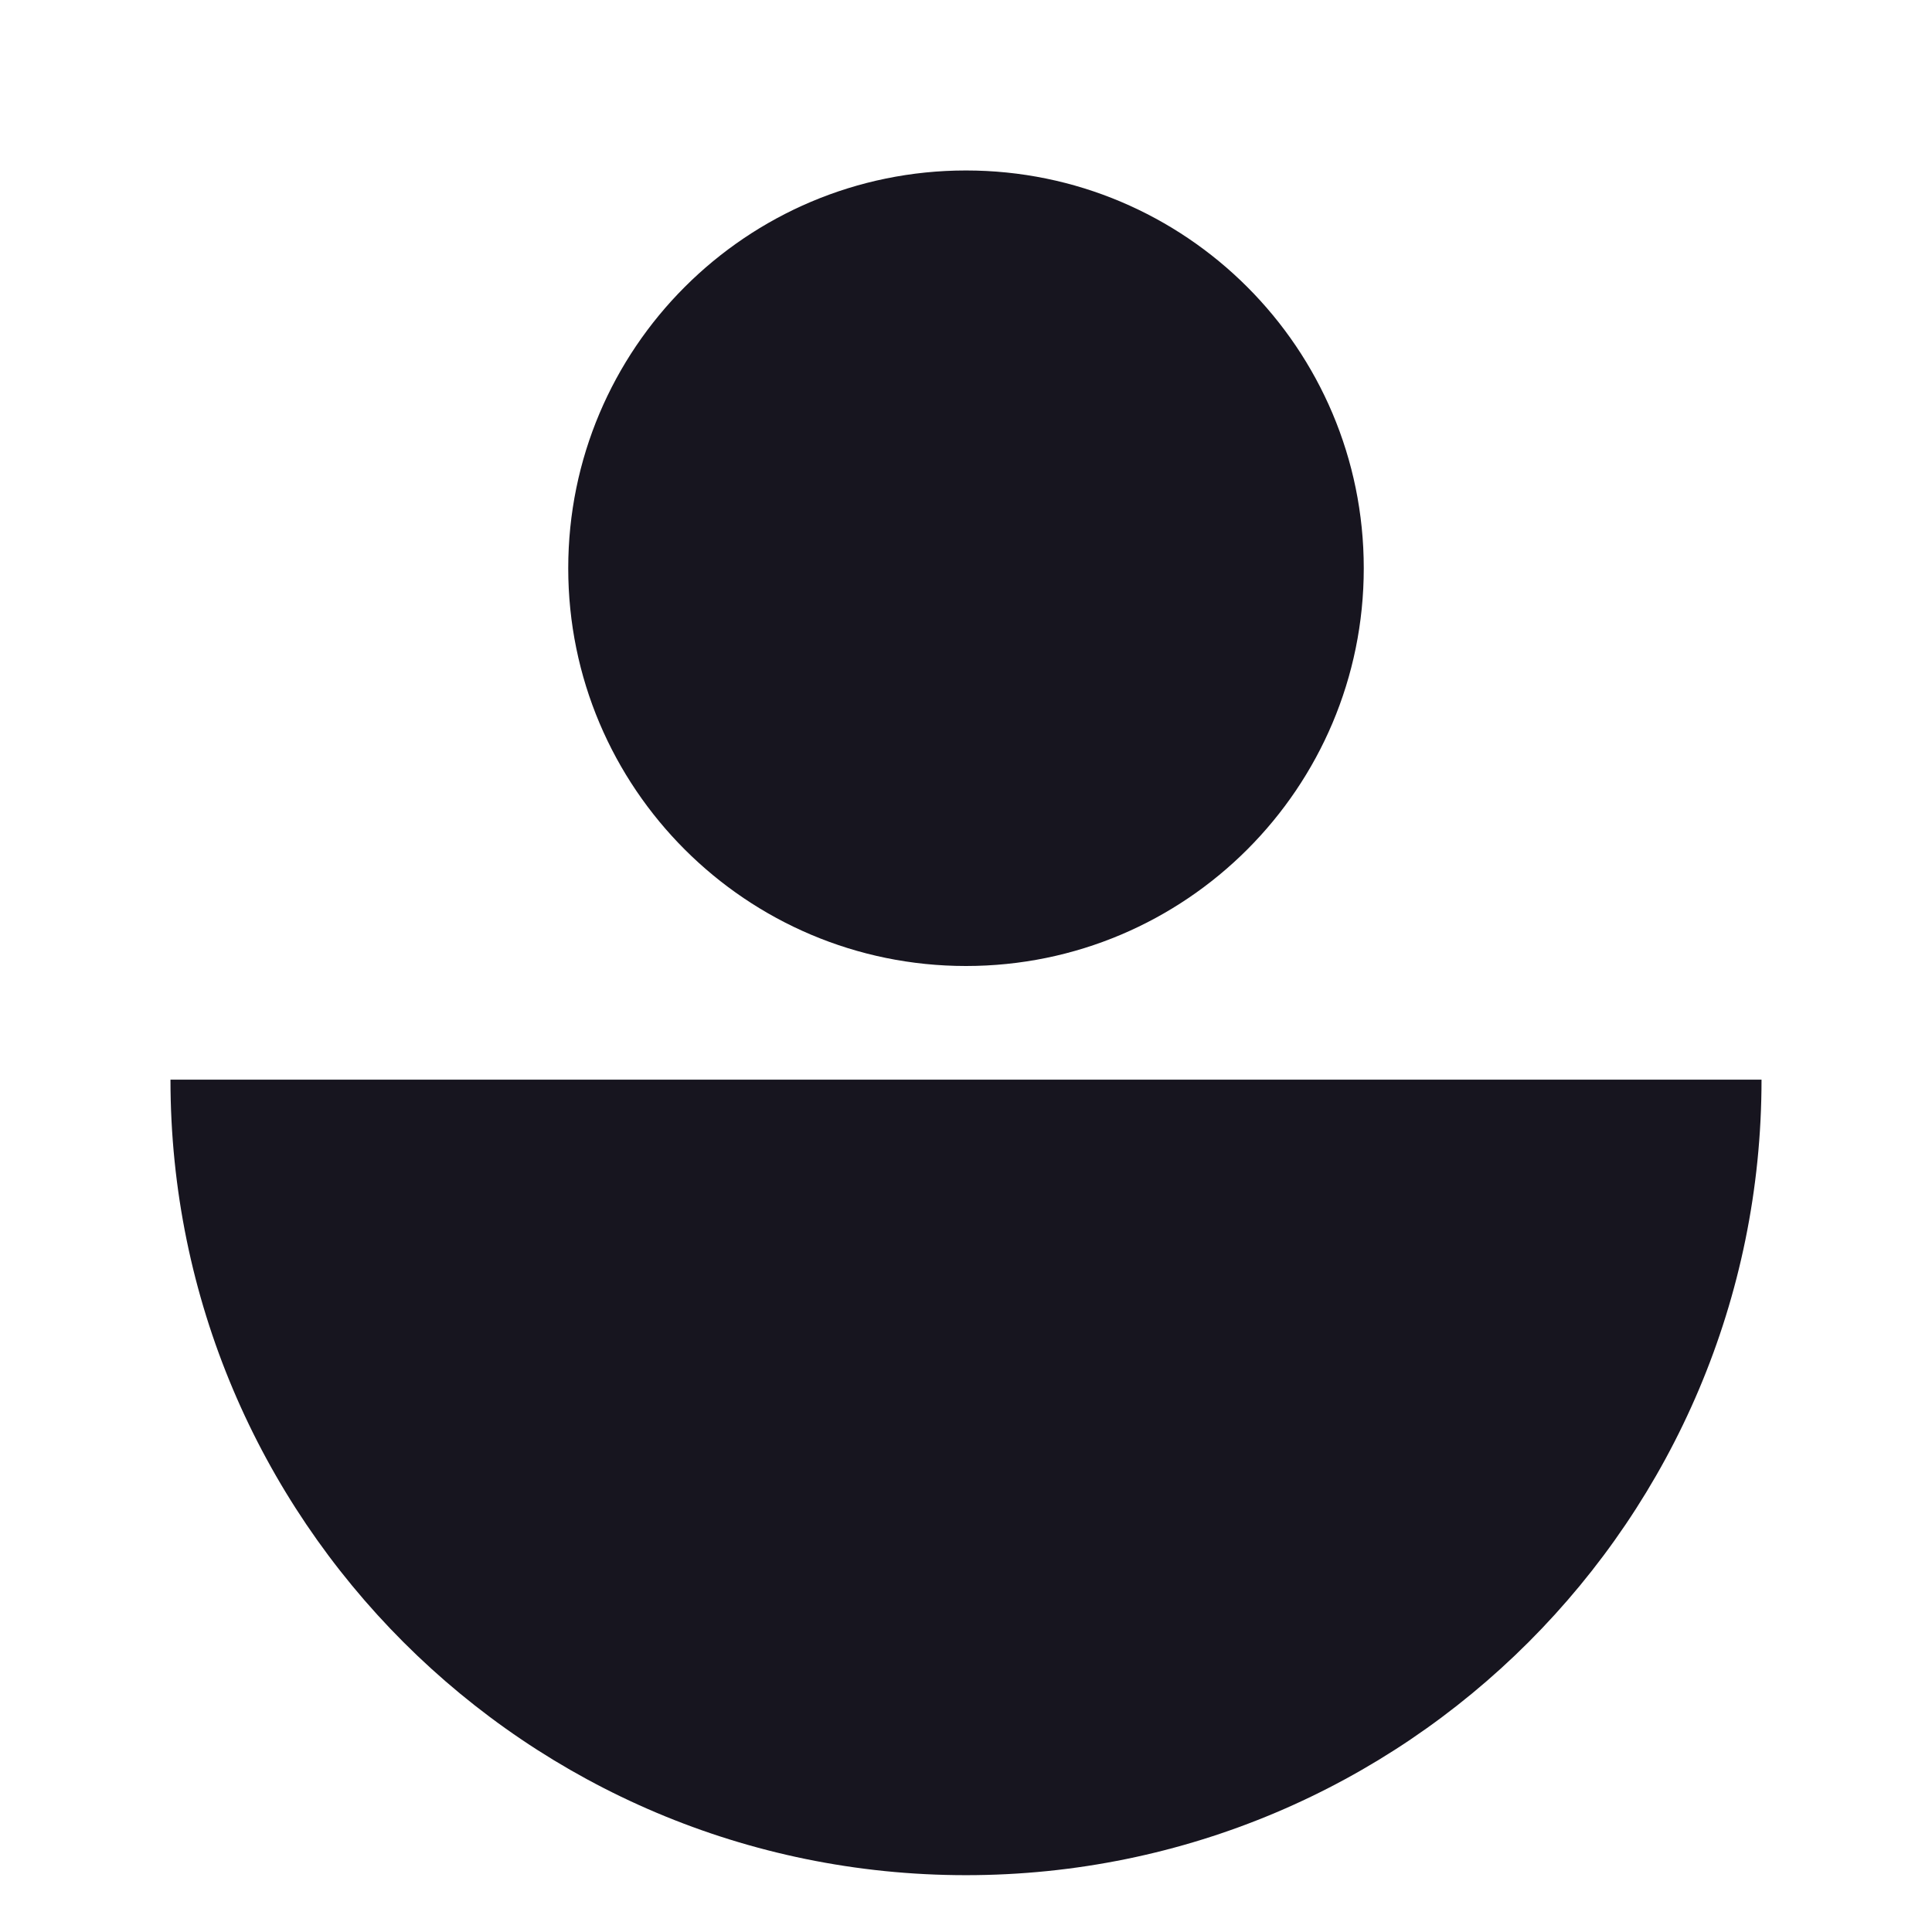
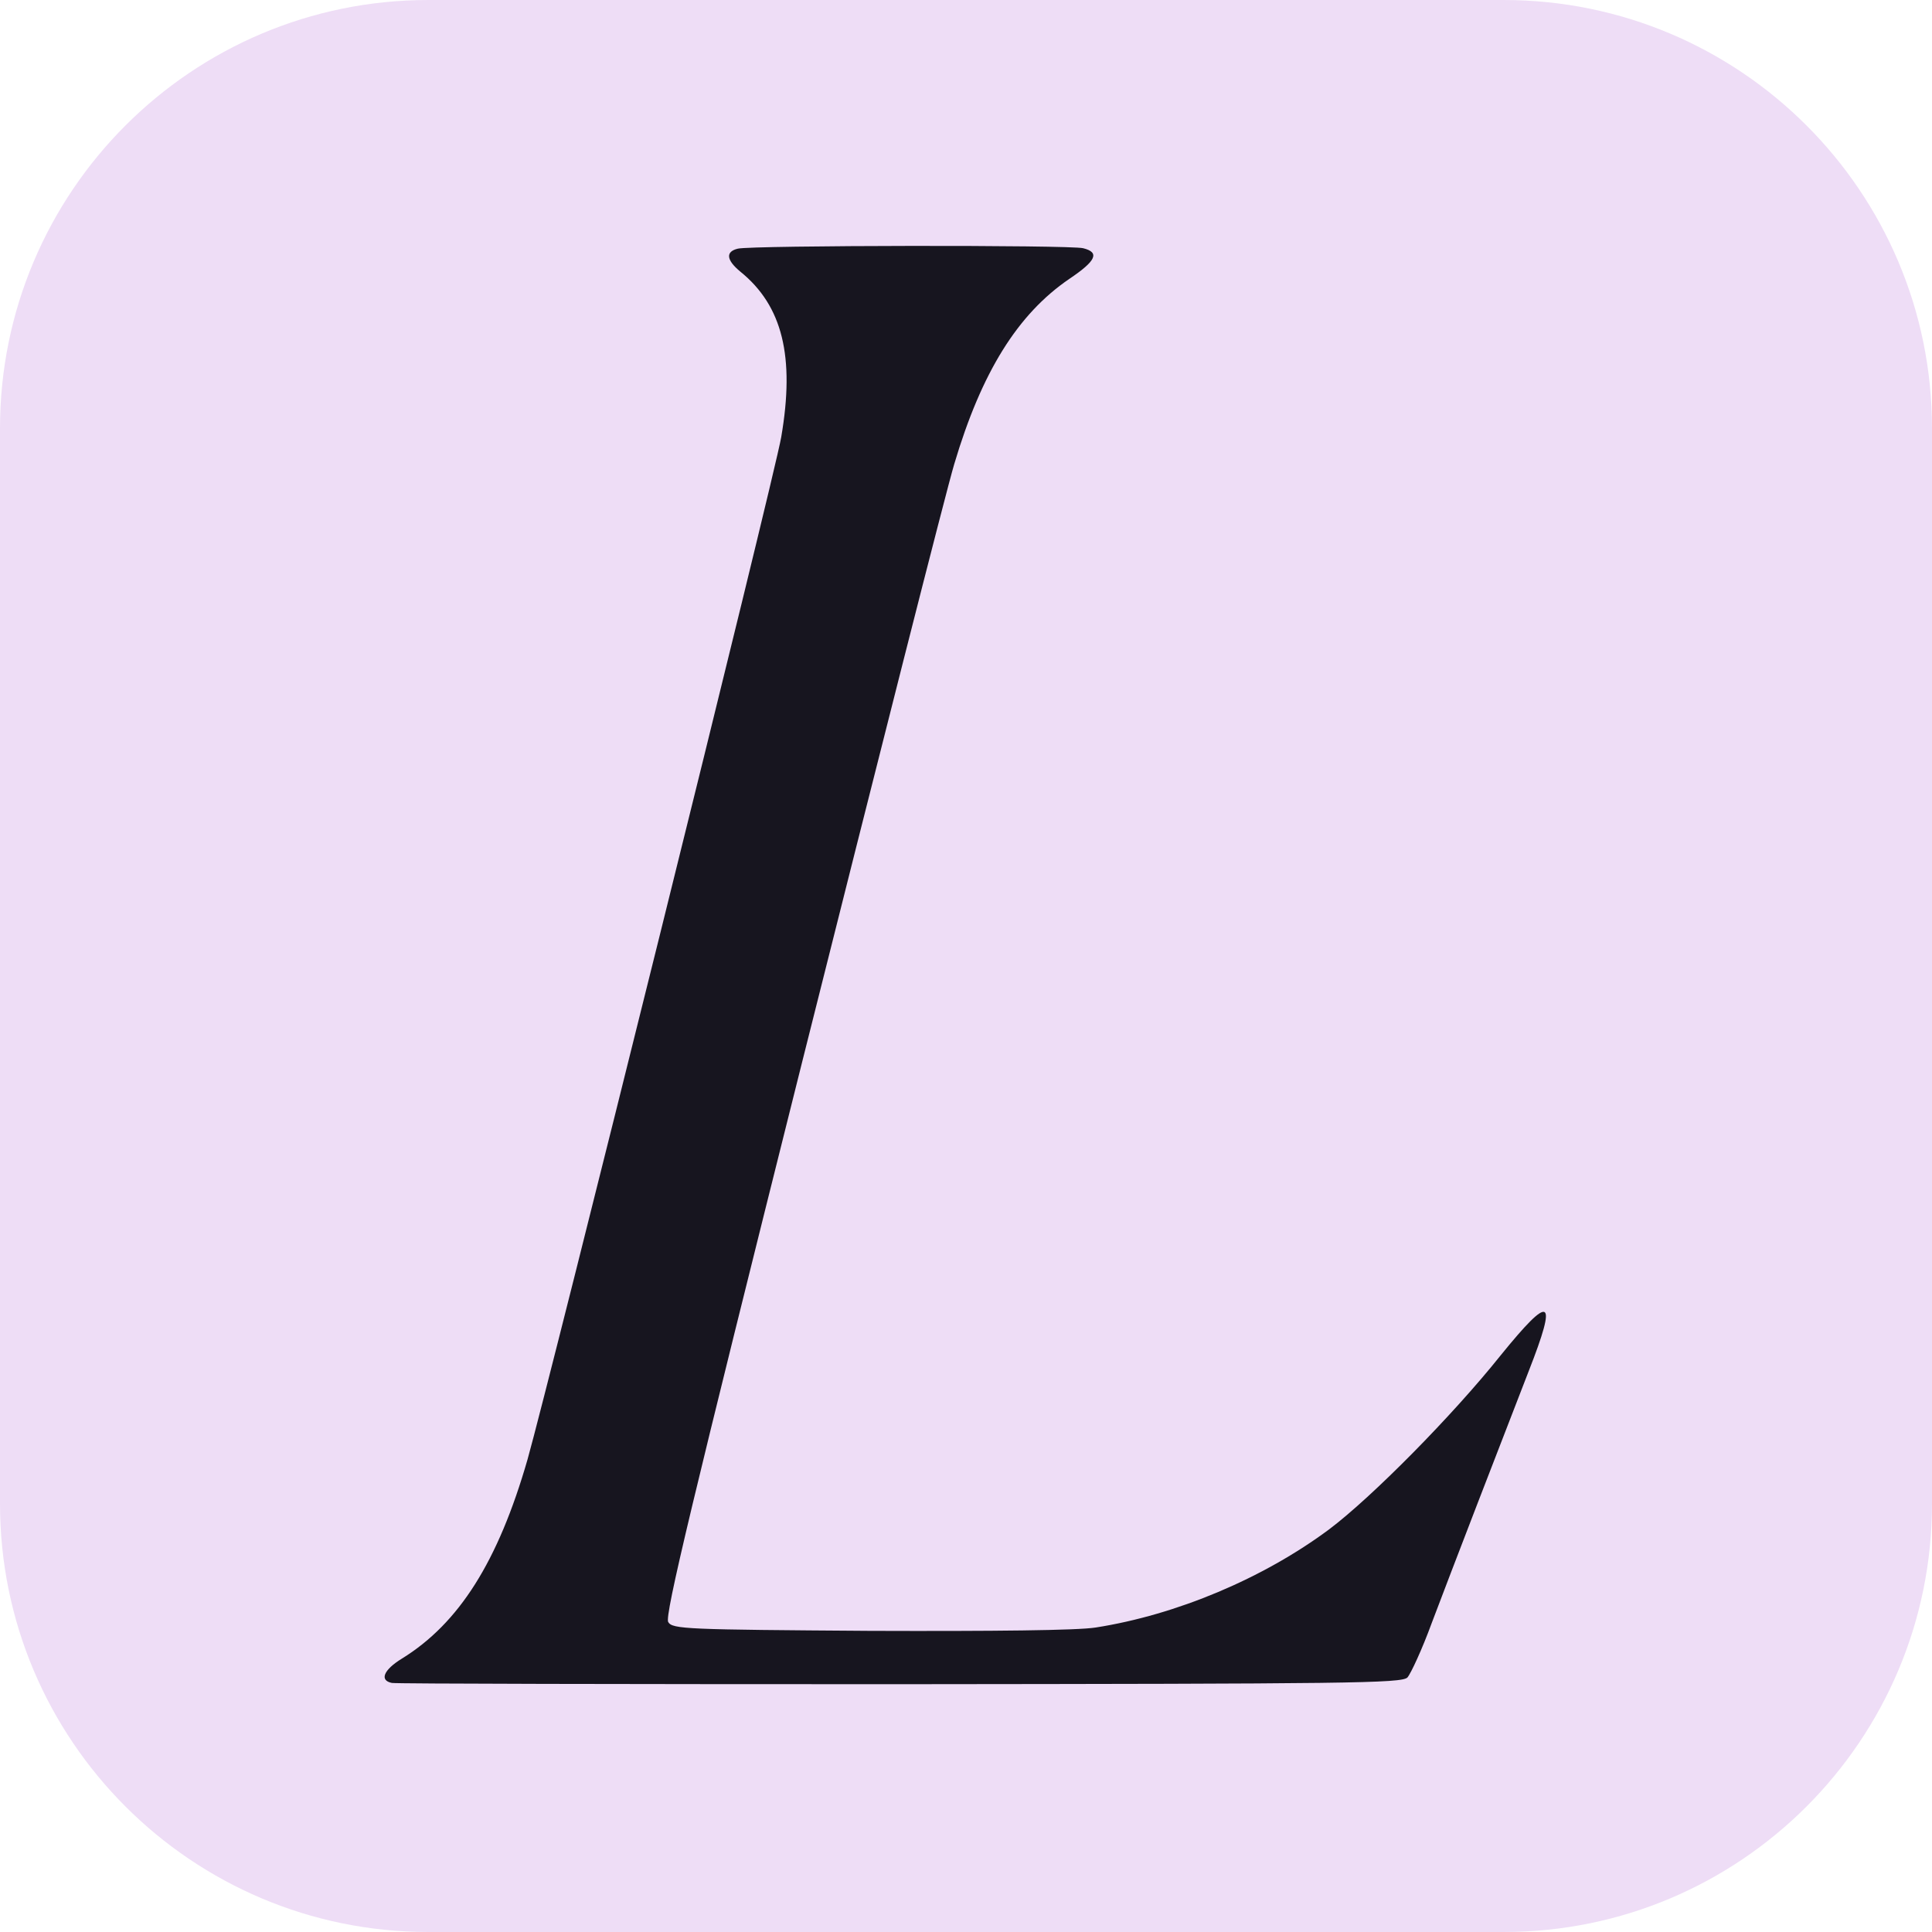
- <svg xmlns="http://www.w3.org/2000/svg" viewBox="3.5 5.5 17 17">
-   <style>g{fill:#17151F}@media (prefers-color-scheme: dark){g{fill:#E7E4F1}}</style>
-   <g>
-     <path d="M5 15 A7 7 0 0 0 19 15 Z" />
-     <circle cx="12" cy="10.5" r="3.5" />
+ <svg xmlns="http://www.w3.org/2000/svg" viewBox="-79.5 -39.5 460 460">
+   <defs>
+     <clipPath id="l">
+       <rect x="4" y="12" width="300" height="358" />
+     </clipPath>
+   </defs>
+   <rect x="-79.5" y="-39.5" width="460" height="460" rx="102" fill="#EEDDF6" />
+   <g clip-path="url(#l)">
+     <path fill="#17151F" fill-rule="evenodd" d="M1311.5 895.9C1292.6 894.3 1267.8 888.0 1254.5 881.2C1241.2 874.5 1227.6 862.0 1223.4 852.4C1208.8 819.2 1233.6 789.3 1281.0 783.0C1285.6 782.4 1289.8 781.6 1290.2 781.4C1292.3 780.1 1290.4 777.7 1285.0 775.0C1267.6 766.2 1258.2 747.1 1262.3 728.4C1266.4 709.5 1281.0 695.5 1306.3 686.0C1309.8 684.7 1312.0 683.3 1312.0 682.3C1312.0 681.5 1309.4 677.9 1306.1 674.4C1291.7 658.7 1286.7 637.4 1292.0 613.8C1301.5 570.8 1343.1 542.0 1395.6 542.0C1419.8 542.0 1436.4 547.6 1452.9 561.4C1455.3 563.4 1458.0 565.0 1458.9 565.0C1459.9 565.0 1464.2 561.7 1468.6 557.6C1485.5 541.9 1497.1 536.5 1511.9 537.2C1522.0 537.7 1527.0 539.9 1532.3 546.0C1536.7 551.1 1538.3 557.0 1537.8 565.7C1537.0 580.5 1528.0 590.5 1511.9 594.6C1503.5 596.8 1502.1 595.6 1505.5 589.2C1507.4 585.6 1508.0 583.0 1508.0 578.1C1508.0 572.1 1507.8 571.6 1504.2 568.0C1496.8 560.6 1483.3 560.1 1470.0 566.8C1463.5 570.1 1463.0 571.8 1466.4 578.6C1472.6 591.1 1474.6 602.9 1473.0 617.0C1469.1 650.2 1447.5 676.7 1413.5 689.9C1384.9 701.1 1352.7 701.5 1330.1 691.0C1322.1 687.2 1319.2 687.2 1311.8 691.2C1300.0 697.5 1293.9 706.4 1293.2 718.3C1292.7 727.0 1294.7 732.6 1300.2 737.5C1309.2 745.7 1313.9 746.3 1373.0 747.5C1410.0 748.2 1421.7 749.4 1434.6 753.9C1465.5 764.5 1477.6 788.1 1468.9 820.8C1455.7 870.8 1389.6 902.3 1311.5 895.9ZM1362.4 885.5C1406.2 877.4 1432.1 853.6 1432.4 821.0C1432.5 801.1 1423.7 791.7 1401.0 787.4C1391.1 785.6 1344.5 783.7 1325.0 784.3C1284.9 785.7 1261.7 800.9 1257.9 828.6C1256.6 837.8 1258.2 848.6 1262.1 856.6C1265.1 862.9 1273.0 871.2 1280.3 875.8C1290.2 882.0 1295.5 883.7 1315.0 887.4C1320.5 888.4 1353.8 887.1 1362.4 885.5ZM781.3 787.9C771.7 787.0 758.1 783.1 749.5 778.8C710.7 759.3 694.1 715.6 705.0 662.0C714.0 617.9 743.7 577.3 782.2 556.7C811.0 541.3 849.3 537.3 874.6 547.0C906.4 559.2 918.6 590.0 903.3 619.3C887.8 648.8 840.4 667.1 766.7 672.1C752.4 673.1 748.4 673.7 746.7 675.1C744.6 676.8 744.5 677.6 744.5 695.2C744.5 715.0 745.8 723.7 750.7 735.4C760.9 759.8 782.5 772.2 812.4 770.7C837.9 769.5 854.9 761.3 877.9 739.4C882.9 734.6 887.3 731.0 887.7 731.3C888.5 732.2 884.4 739.7 878.9 747.2C862.0 770.0 834.5 785.1 804.4 788.0C793.4 789.1 792.9 789.1 781.3 787.9ZM981.9 787.9C950.7 785.3 925.4 771.7 915.9 752.3C912.8 746.1 912.5 744.7 912.5 736.5C912.5 729.2 913.0 726.5 914.9 722.2C917.8 715.7 924.9 709.1 931.6 706.7C938.8 704.2 950.9 704.4 958.0 707.3C965.5 710.3 965.9 712.9 959.4 716.0C950.4 720.4 945.8 732.2 947.9 745.3C950.5 760.8 960.3 772.0 976.2 777.7C982.4 779.9 985.3 780.2 996.0 780.4C1016.3 780.6 1029.5 775.8 1041.0 764.1C1048.6 756.4 1052.5 749.0 1054.2 739.2C1057.9 717.4 1046.4 701.8 1011.0 680.5C981.5 662.7 968.3 652.0 960.8 639.5C944.8 613.1 954.7 577.5 983.3 558.6C1000.5 547.3 1014.5 543.0 1036.6 542.3C1066.4 541.3 1088.5 548.0 1103.7 562.7C1112.5 571.3 1115.5 578.0 1115.5 589.5C1115.5 597.6 1115.2 599.0 1112.6 603.8C1107.1 613.7 1098.9 618.3 1086.4 618.4C1079.8 618.4 1077.5 617.9 1073.4 615.9C1067.0 612.8 1066.8 610.9 1072.4 607.1C1081.5 600.8 1085.1 587.2 1081.1 574.0C1078.2 564.6 1070.7 556.5 1061.8 553.2C1042.5 546.0 1018.0 549.2 1003.3 560.8C992.6 569.4 987.8 579.5 987.9 593.9C987.9 602.7 988.1 603.9 991.5 610.6C995.9 619.6 1005.4 628.8 1019.9 638.0C1062.1 664.9 1073.8 673.9 1081.9 686.2C1092.0 701.2 1093.3 720.5 1085.5 739.1C1074.6 765.1 1045.3 783.7 1008.5 788.0C998.6 789.1 995.9 789.1 981.9 787.9ZM1169.0 787.6C1157.9 785.0 1151.1 780.5 1146.4 772.5C1143.2 767.0 1140.7 754.9 1141.5 749.0C1141.9 746.5 1150.9 709.2 1161.7 666.0C1180.7 589.5 1181.2 587.3 1180.7 579.5C1180.0 568.2 1175.3 559.3 1167.0 553.5C1162.9 550.6 1161.8 547.7 1164.6 546.6C1167.2 545.6 1225.7 545.9 1228.4 547.0C1230.1 547.6 1231.0 548.7 1231.0 550.1C1231.0 551.3 1220.2 595.7 1207.0 648.6C1183.1 744.5 1181.7 751.4 1184.1 757.7C1185.8 762.3 1191.0 766.9 1196.4 768.5C1203.1 770.5 1208.2 770.4 1217.4 768.0C1221.7 766.8 1225.5 766.1 1225.8 766.4C1227.5 768.1 1216.7 777.0 1206.5 782.2C1196.4 787.4 1178.8 789.9 1169.0 787.6ZM1710.6 787.9C1698.3 786.1 1687.0 776.8 1683.8 766.1C1683.1 763.5 1682.5 757.3 1682.6 752.0C1682.7 743.2 1684.0 737.6 1698.8 678.7C1715.8 611.3 1717.9 600.4 1716.1 589.2C1714.9 581.6 1713.2 578.3 1708.1 573.7C1698.7 565.2 1681.0 565.4 1662.0 574.2C1628.9 589.5 1604.2 627.4 1590.1 684.5C1572.4 756.2 1565.7 781.6 1564.3 782.8C1561.6 784.8 1528.6 784.5 1526.5 782.4C1525.7 781.5 1525.2 780.0 1525.4 779.1C1525.7 778.2 1536.5 735.0 1549.5 683.0C1572.6 590.8 1573.1 588.3 1572.8 580.0C1572.3 569.2 1569.7 563.8 1561.2 555.5C1557.8 552.1 1555.0 548.9 1555.0 548.3C1555.0 546.6 1559.2 546.3 1589.0 546.1C1619.5 545.8 1623.0 546.3 1623.0 550.2C1623.0 551.5 1619.8 565.2 1616.0 580.7C1612.1 596.3 1609.0 610.1 1609.0 611.5C1609.0 616.4 1610.3 614.9 1621.3 598.0C1626.7 589.7 1639.2 575.2 1646.5 568.8C1667.2 550.6 1687.2 542.0 1708.7 542.0C1725.4 542.0 1736.2 546.1 1745.0 555.7C1754.7 566.3 1758.5 579.1 1757.7 598.5C1757.2 609.9 1756.4 613.7 1740.6 676.8C1731.4 713.3 1723.7 745.0 1723.4 747.3C1721.6 760.3 1731.2 770.0 1745.8 770.0C1747.9 770.0 1753.2 769.1 1757.5 768.0C1761.8 766.9 1765.5 766.2 1765.8 766.5C1768.8 769.5 1748.3 783.1 1735.7 786.4C1728.3 788.3 1717.5 789.0 1710.6 787.9ZM324.4 782.5C324.0 781.6 324.1 780.5 324.7 780.1C342.1 768.4 349.1 758.7 356.1 737.0C359.8 725.6 416.2 500.4 418.6 487.5C421.9 469.5 419.1 456.9 409.8 447.8C407.2 445.2 406.1 443.5 406.7 442.9C407.3 442.3 432.7 441.9 475.5 442.0C547.2 442.1 553.5 442.4 574.0 447.1C617.8 457.2 651.8 483.4 666.9 518.9C676.3 541.0 679.2 562.1 677.0 592.0C671.2 672.3 629.5 733.2 559.5 763.5C540.0 772.0 521.2 777.2 496.7 781.1C484.3 783.1 478.8 783.3 404.3 783.7C330.5 784.2 325.0 784.1 324.4 782.5ZM471.0 771.0C550.1 764.0 605.9 711.4 625.1 625.7C631.2 598.3 631.8 558.4 626.4 535.2C616.6 492.5 590.7 465.8 549.9 456.4C543.9 455.1 535.6 454.7 507.0 454.3C472.5 453.8 471.4 453.9 469.7 455.8C467.9 457.8 391.0 762.3 391.0 767.5C391.0 768.8 391.8 770.4 392.8 770.9C395.1 772.3 455.8 772.3 471.0 771.0ZM1379.5 688.5C1388.2 686.2 1394.7 682.3 1402.6 674.5C1417.2 660.2 1426.0 640.3 1429.6 614.0C1435.9 566.7 1420.9 544.7 1386.5 551.1C1361.9 555.6 1340.8 583.8 1334.5 620.5C1330.9 641.6 1331.5 658.2 1336.2 670.8C1339.0 678.4 1346.9 686.3 1353.6 688.4C1360.0 690.3 1372.1 690.4 1379.5 688.5ZM771.0 665.0C837.6 655.6 870.0 628.9 870.0 583.5C870.0 568.5 865.1 558.9 855.0 553.7C849.8 551.0 849.0 550.9 839.5 551.3C831.3 551.6 828.0 552.3 821.3 554.9C788.3 567.8 759.8 607.8 748.5 657.3C746.0 668.1 747.0 668.5 771.0 665.0ZM1213.5 490.8C1207.1 488.5 1202.5 484.3 1198.7 477.5C1195.3 471.3 1195.6 458.4 1199.3 451.3C1205.4 439.6 1213.9 434.5 1227.0 434.5C1238.7 434.5 1245.5 437.7 1250.8 445.8C1254.2 450.9 1254.5 452.0 1254.9 459.6C1255.4 472.5 1250.8 481.0 1239.6 488.3C1235.1 491.1 1233.8 491.4 1225.6 491.7C1220.6 491.8 1215.2 491.5 1213.5 490.8ZM784.0 474.4C782.1 474.2 776.0 473.5 770.5 472.9C730.3 468.7 698.6 452.4 688.1 430.7C672.1 397.8 697.1 367.3 745.3 360.6C750.7 359.9 755.3 359.0 755.7 358.7C756.8 357.6 753.9 355.1 747.9 351.9C736.4 345.7 728.4 334.5 726.0 321.1C724.6 313.3 726.7 301.2 730.8 293.5C736.7 282.4 751.4 271.0 767.0 265.4C774.9 262.5 777.0 261.3 777.0 259.8C777.0 259.3 774.1 255.8 770.6 252.1C756.2 236.8 751.4 218.2 755.5 194.5C760.1 168.3 778.7 144.7 805.5 131.2C822.4 122.7 851.7 117.8 871.8 120.0C888.5 121.8 905.2 128.8 915.5 138.2C918.4 140.8 921.6 143.0 922.6 143.0C923.7 143.0 927.4 140.3 931.0 136.9C949.7 119.3 963.6 113.0 978.4 115.1C989.4 116.6 994.4 119.5 998.5 126.5C1003.1 134.2 1003.4 147.4 999.4 155.2C994.8 164.0 983.1 171.8 972.8 172.8C967.2 173.3 966.6 172.0 970.2 166.2C973.1 161.5 973.2 152.8 970.5 148.1C965.0 138.7 948.1 137.3 932.8 145.1C927.5 147.8 927.2 149.9 931.4 158.3C945.8 187.8 934.5 228.9 905.5 252.0C892.3 262.4 878.8 268.8 860.5 273.1C851.8 275.2 848.0 275.5 832.0 275.5C811.9 275.5 808.1 274.7 791.8 267.9C785.5 265.2 785.0 265.1 781.0 266.5C775.2 268.6 766.0 275.3 762.7 280.0C754.3 291.9 755.5 308.9 765.2 316.3C773.7 322.8 776.1 323.3 805.5 324.2C857.9 325.8 881.5 327.0 888.0 328.4C909.3 333.2 923.9 342.8 930.5 356.4C935.0 365.5 936.4 373.2 935.6 384.0C932.1 429.5 890.3 463.2 825.7 472.5C815.3 474.0 790.3 475.2 784.0 474.4ZM822.8 463.9C861.9 457.2 885.7 440.6 894.6 414.0C895.9 410.2 896.4 405.4 896.5 398.5C896.5 389.5 896.2 387.9 893.7 382.8C889.3 373.9 882.6 369.3 868.8 366.0C862.3 364.4 854.4 363.7 832.5 362.9C796.9 361.5 775.3 362.1 764.5 364.9C742.7 370.5 727.7 383.1 723.4 399.4C721.3 407.1 721.6 420.6 724.0 428.2C730.0 447.6 751.2 461.8 778.8 465.0C787.7 466.0 814.4 465.4 822.8 463.9ZM361.0 366.0C343.9 362.9 335.5 356.3 331.5 342.5C328.2 331.4 329.0 327.1 350.0 243.5C369.1 166.9 369.2 166.5 368.8 157.5C368.3 146.3 366.2 141.9 357.3 133.2C353.1 129.2 351.0 126.5 351.4 125.5C352.3 123.2 416.1 123.3 418.5 125.6C419.3 126.5 419.8 128.0 419.6 128.9C419.3 129.8 408.4 173.2 395.4 225.5C369.0 331.3 369.1 330.9 374.3 338.9C379.8 347.1 391.7 349.6 406.3 345.6C416.6 342.7 416.8 345.2 406.8 352.5C392.6 362.9 374.0 368.4 361.0 366.0ZM642.5 366.4C641.4 366.2 638.0 365.5 635.0 364.9C627.9 363.5 622.2 360.2 617.2 354.4C611.5 348.0 609.5 341.6 609.6 330.5C609.7 322.4 611.3 315.4 625.3 259.5C644.2 184.0 643.4 187.9 643.4 174.5C643.5 164.6 643.2 163.0 641.0 158.6C636.0 148.9 625.4 144.1 611.8 145.5C578.5 148.7 547.3 178.7 529.0 225.1C523.1 240.2 520.9 248.1 505.5 309.8C498.3 338.9 493.1 357.9 492.0 359.3C490.3 361.4 489.3 361.5 473.6 361.8C456.1 362.2 453.0 361.6 453.0 357.8C453.0 356.7 463.6 313.4 476.5 261.7C497.1 179.3 500.0 166.7 500.0 159.9C500.0 148.3 497.4 142.2 488.9 133.7C485.1 130.0 482.0 126.6 482.0 126.1C482.0 124.2 486.0 124.0 516.5 124.0C544.0 124.0 548.1 124.2 549.5 125.6C550.3 126.5 550.9 128.0 550.6 128.9C550.3 129.8 546.9 143.7 542.9 159.8C533.8 196.4 534.1 197.8 547.3 177.9C560.7 157.6 579.6 139.5 597.1 130.1C621.7 116.8 649.7 116.0 666.6 128.2C679.9 137.7 685.6 152.8 684.7 176.0C684.2 189.4 684.1 189.8 667.6 255.5C650.3 324.4 649.1 330.5 652.4 336.8C657.7 346.9 669.7 350.3 684.8 345.9C695.3 342.7 695.9 345.0 686.4 352.3C674.2 361.7 653.2 368.5 642.5 366.4ZM13.8 361.2C10.8 360.6 11.8 358.1 16.2 355.4C29.8 347.0 39.1 332.3 46.1 308.0C51.2 290.0 104.9 74.0 106.5 64.6C109.8 45.4 106.8 33.3 96.8 25.2C93.4 22.4 93.2 20.4 96.2 19.7C99.6 18.9 175.3 18.8 178.4 19.6C182.4 20.6 181.5 22.6 175.1 26.9C162.8 35.3 154.2 49.1 147.7 71.0C145.8 77.3 129.5 141.6 111.4 213.7C85.3 317.9 78.7 345.3 79.6 346.7C80.6 348.4 84.0 348.5 127.6 348.8C157.1 348.9 177.1 348.7 181.4 348.0C200.6 345.0 221.3 336.3 237.0 324.6C247.1 317.0 266.3 297.6 277.8 283.2C289.8 268.4 291.4 269.3 284.5 286.9C278.2 303.1 265.7 335.5 261.4 346.9C259.1 353.2 256.4 359.0 255.6 359.9C254.2 361.3 241.5 361.4 134.7 361.5C69.2 361.5 14.7 361.4 13.8 361.2ZM842.5 266.5C852.3 264.0 858.9 260.1 867.0 252.0C884.9 234.1 895.0 205.4 895.0 172.1C895.0 149.2 889.2 136.5 875.9 130.5C870.2 128.0 869.0 127.8 859.1 128.2C849.1 128.5 848.0 128.7 839.9 132.6C814.9 144.6 799.2 175.6 796.5 218.0C795.4 236.9 800.4 254.2 809.2 261.3C817.0 267.6 830.2 269.6 842.5 266.5ZM402.0 68.5C383.3 62.5 378.3 36.7 392.8 21.7C400.0 14.2 404.2 12.5 415.6 12.5C425.0 12.5 426.0 12.7 430.5 15.5C450.1 27.6 447.5 56.0 425.8 67.1C420.3 69.9 408.5 70.6 402.0 68.5Z" />
  </g>
</svg>
